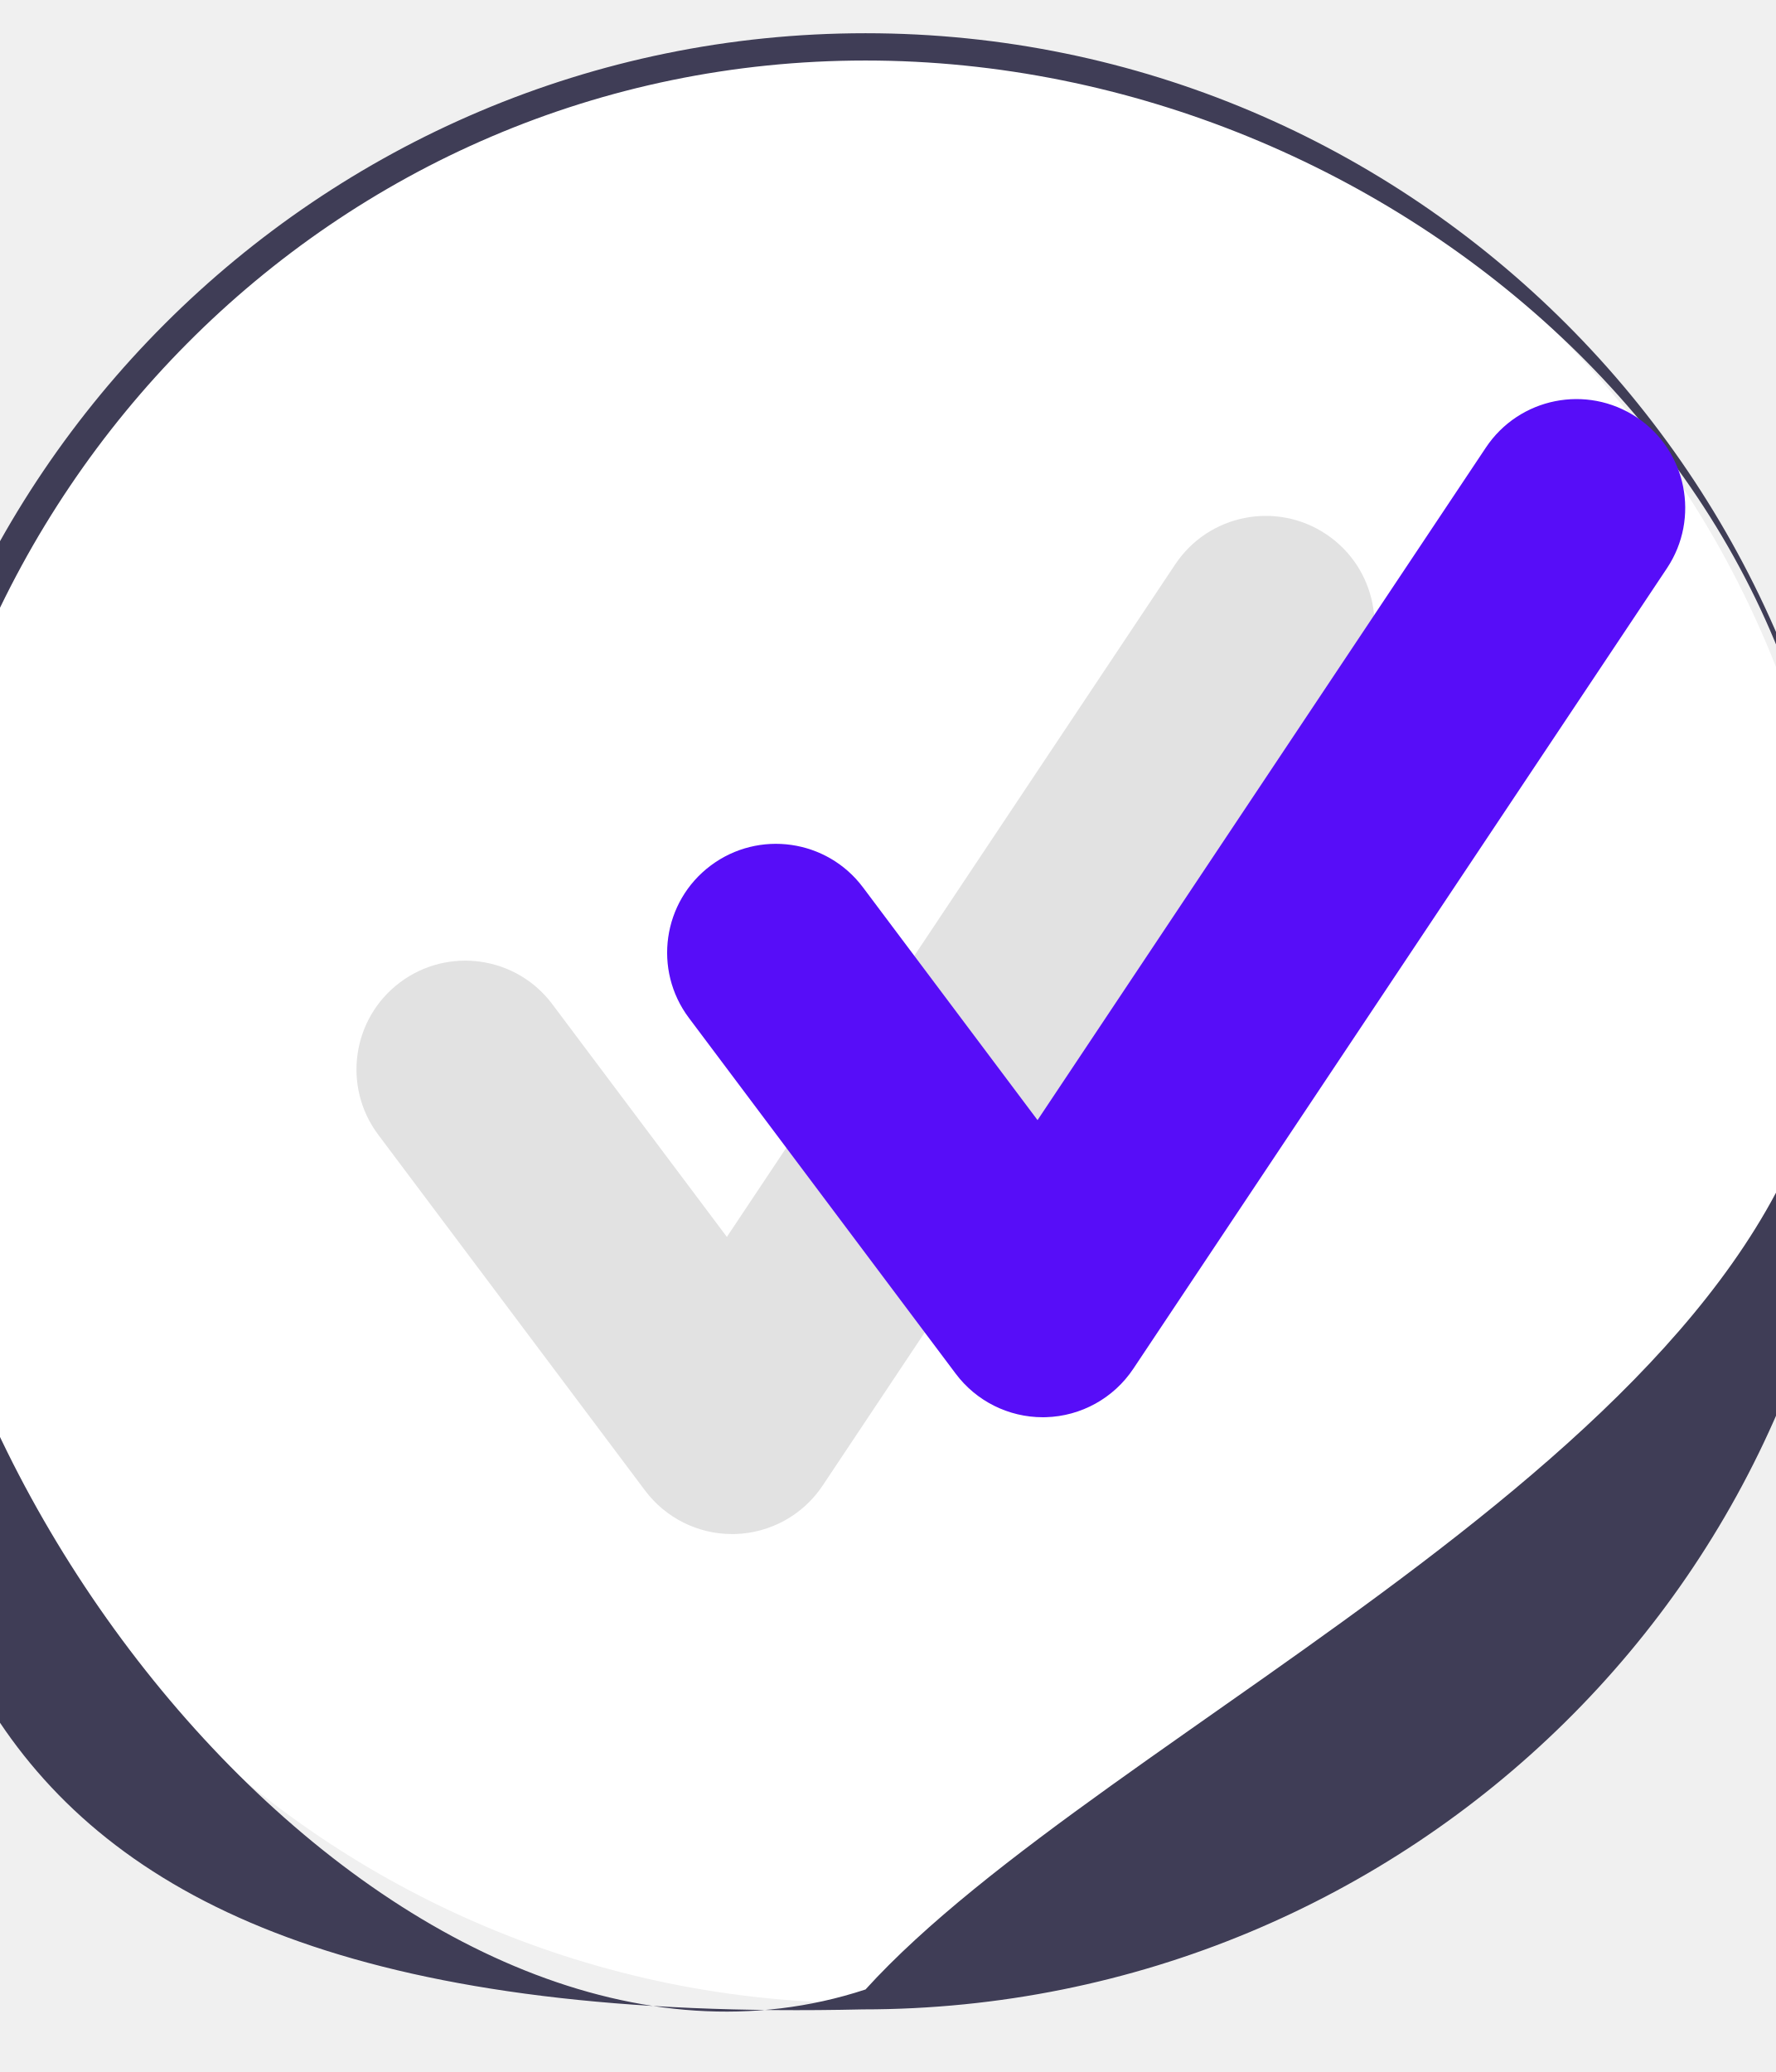
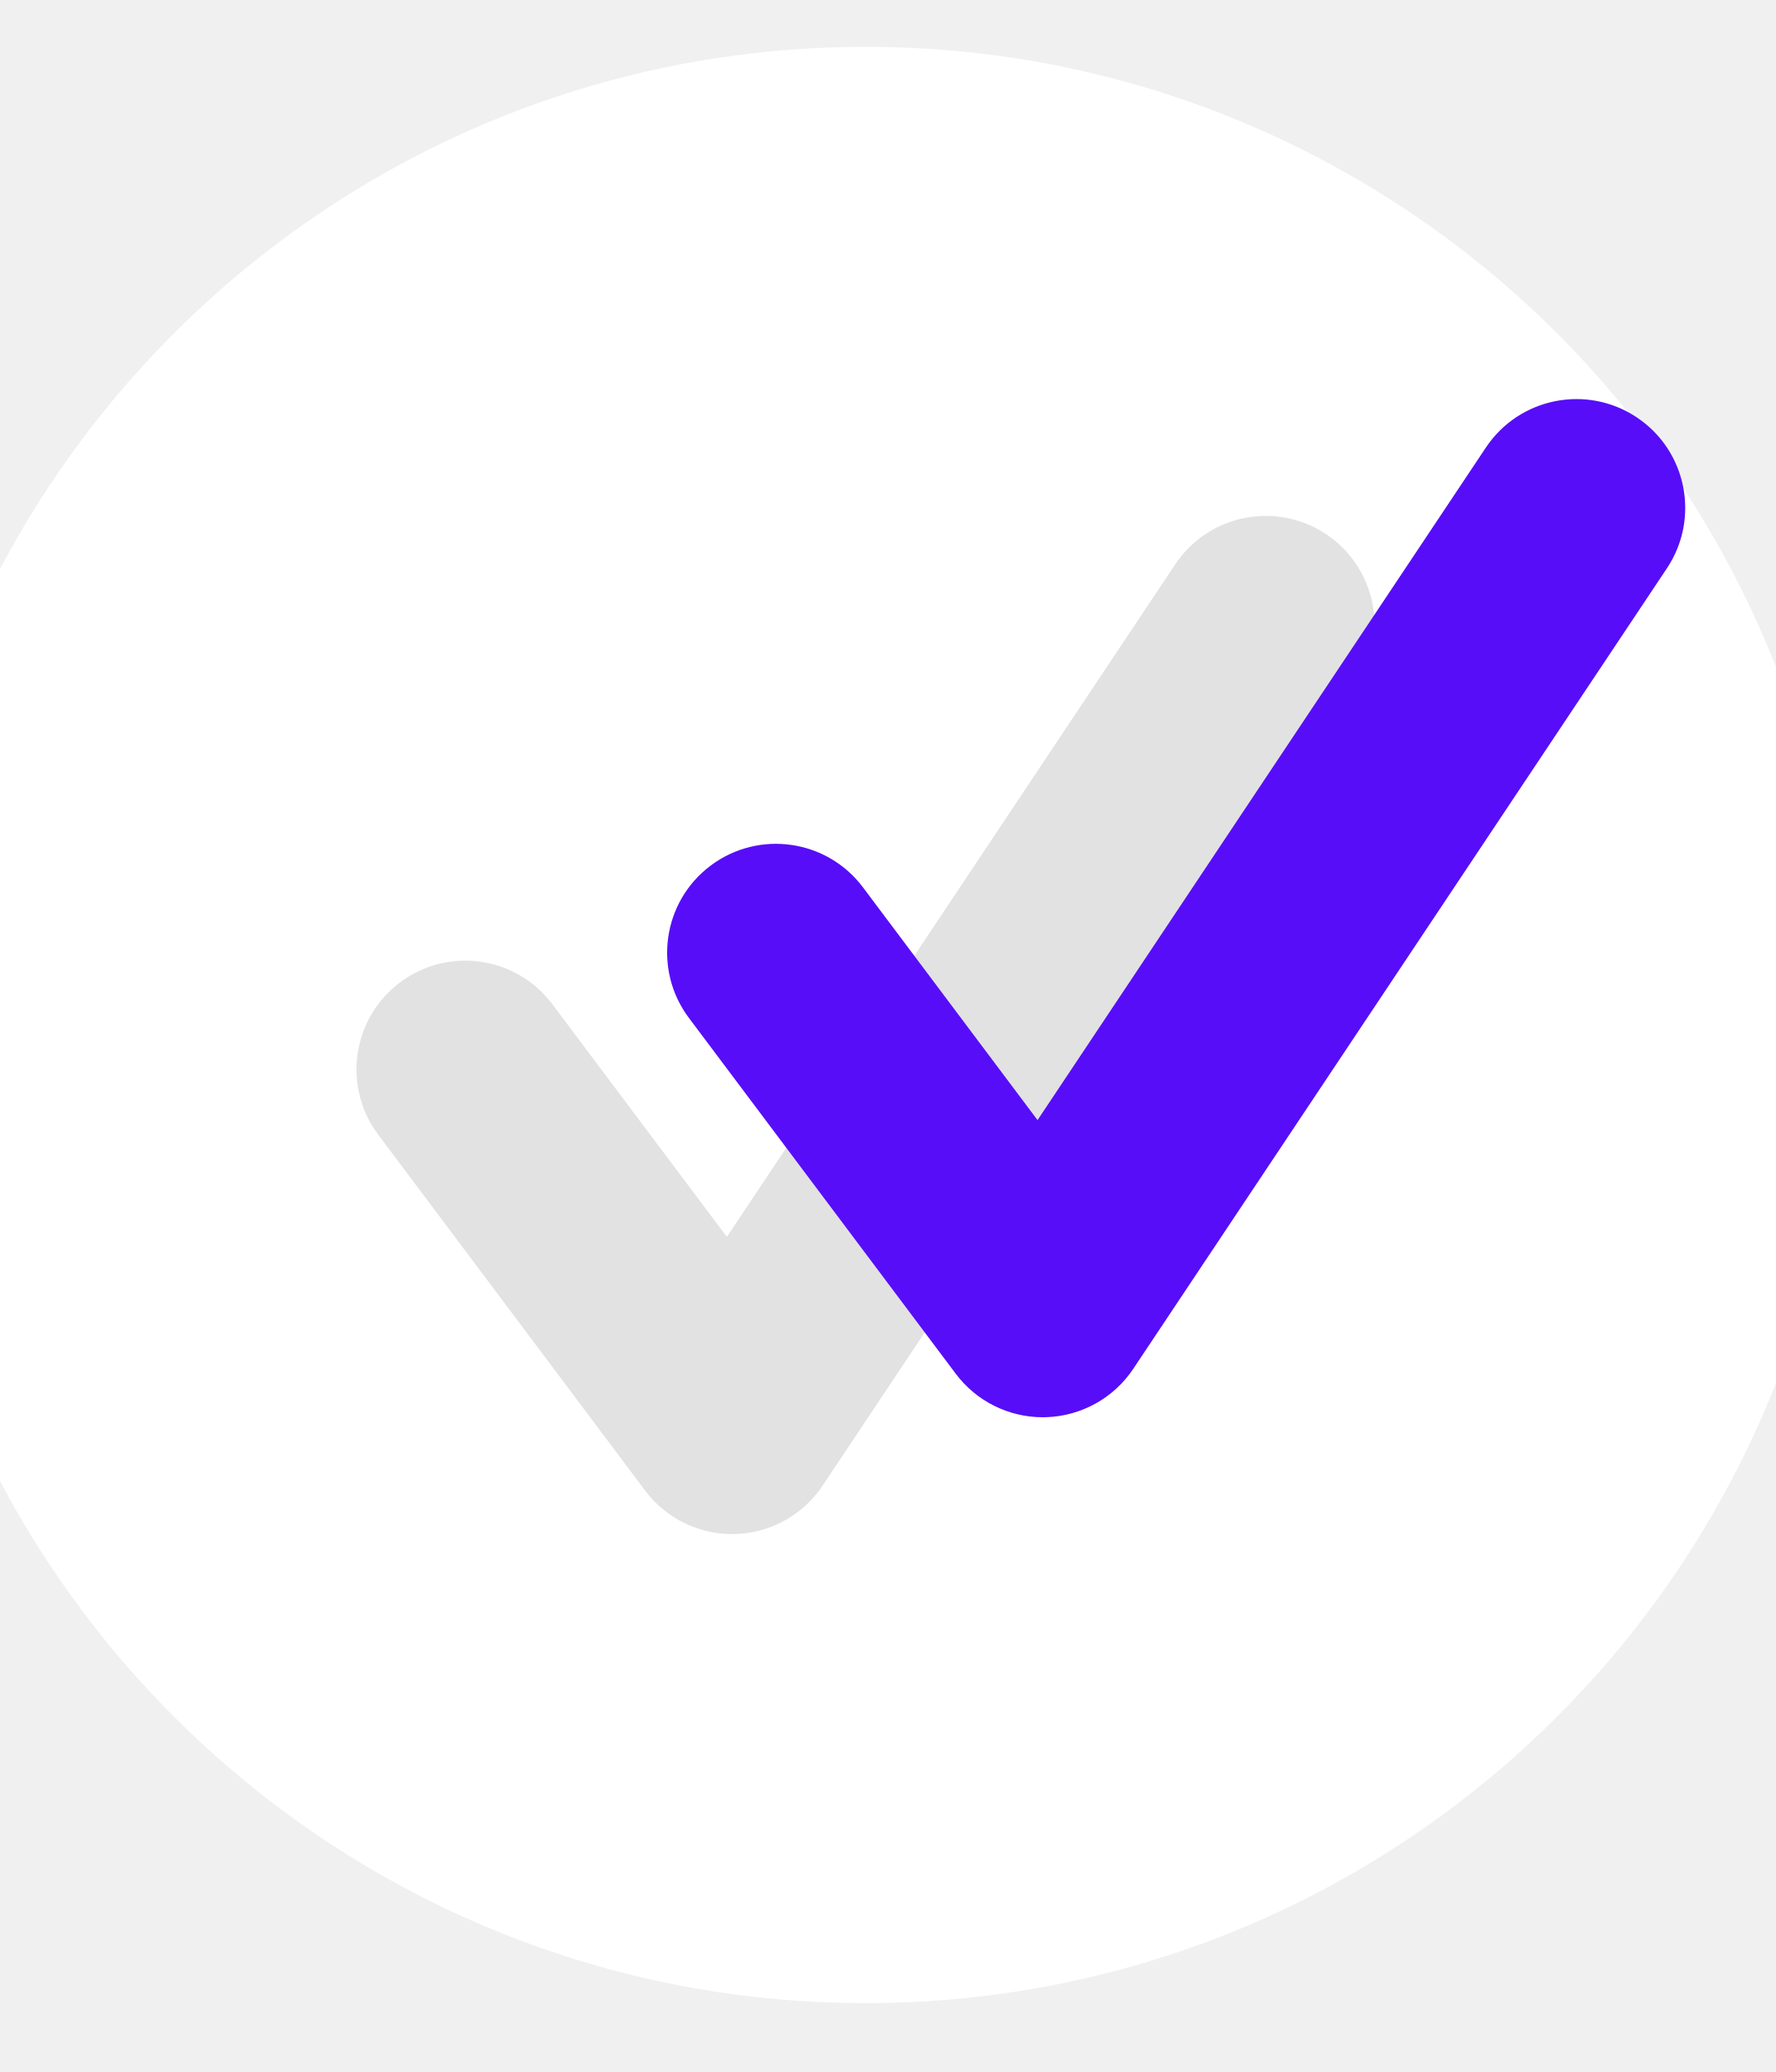
<svg xmlns="http://www.w3.org/2000/svg" viewBox="200 90 300 350" aria-labelledby="title" aria-describedby="desc" role="img">
  <circle cx="346.212" cy="263.14" r="165.223" fill="#fff" />
-   <path d="M586.565,653.699C423.093,657.455,419.509,579.791,419.509,487.415c0-92.374,75.153-167.527,167.528-167.527s167.528,75.153,167.528,167.527C754.565,579.791,678.941,653.699,586.565,653.699Zm.472-329.202c-89.834,0-161.406,73.097-162.918,162.917-1.407,83.544,87.344,187.795,162.918,162.92,40.528-44.635,155.112-92.709,162.919-162.92C759.882,398.132,676.871,324.497,587.037,324.497Z" transform="translate(-240.8248 -224.2749)" fill="#3f3d56" />
  <path d="M564.497,573.406a18.373,18.373,0,0,1-14.702-7.353l-45.075-60.102a18.378,18.378,0,1,1,29.406-22.053l29.49,39.317,75.741-113.61a18.379,18.379,0,0,1,30.585,20.39L579.791,565.222a18.387,18.387,0,0,1-14.782,8.179C564.838,573.403,564.668,573.406,564.497,573.406Z" transform="translate(-240.8248 -224.2749)" fill="#e2e2e2" />
  <path d="M616.977,553.674a18.374,18.374,0,0,1-14.702-7.353l-45.075-60.102a18.378,18.378,0,1,1,29.406-22.053l29.49,39.317,75.741-113.61a18.379,18.379,0,1,1,30.585,20.39l-90.151,135.226a18.387,18.387,0,0,1-14.782,8.179C617.318,553.671,617.147,553.674,616.977,553.674Z" transform="translate(-240.8248 -224.2749)" fill="#570df8" />
</svg>
